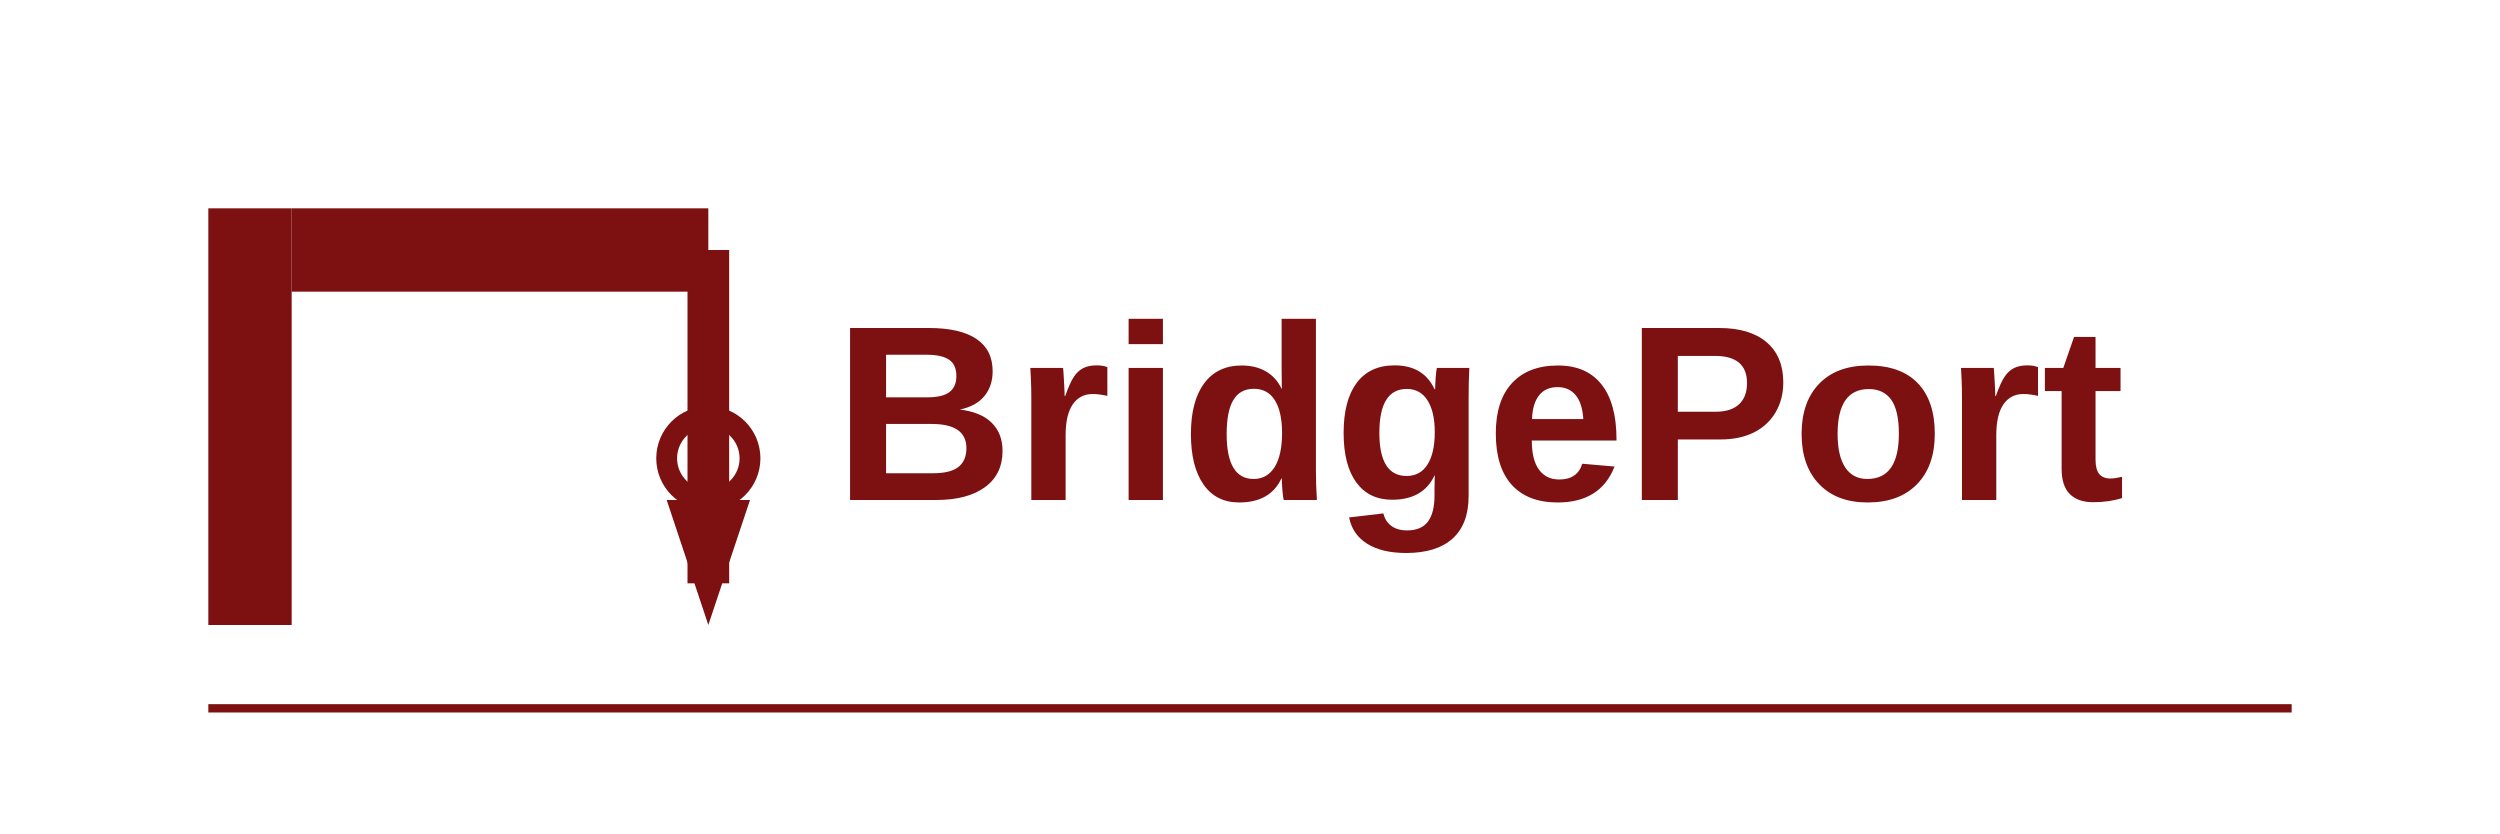
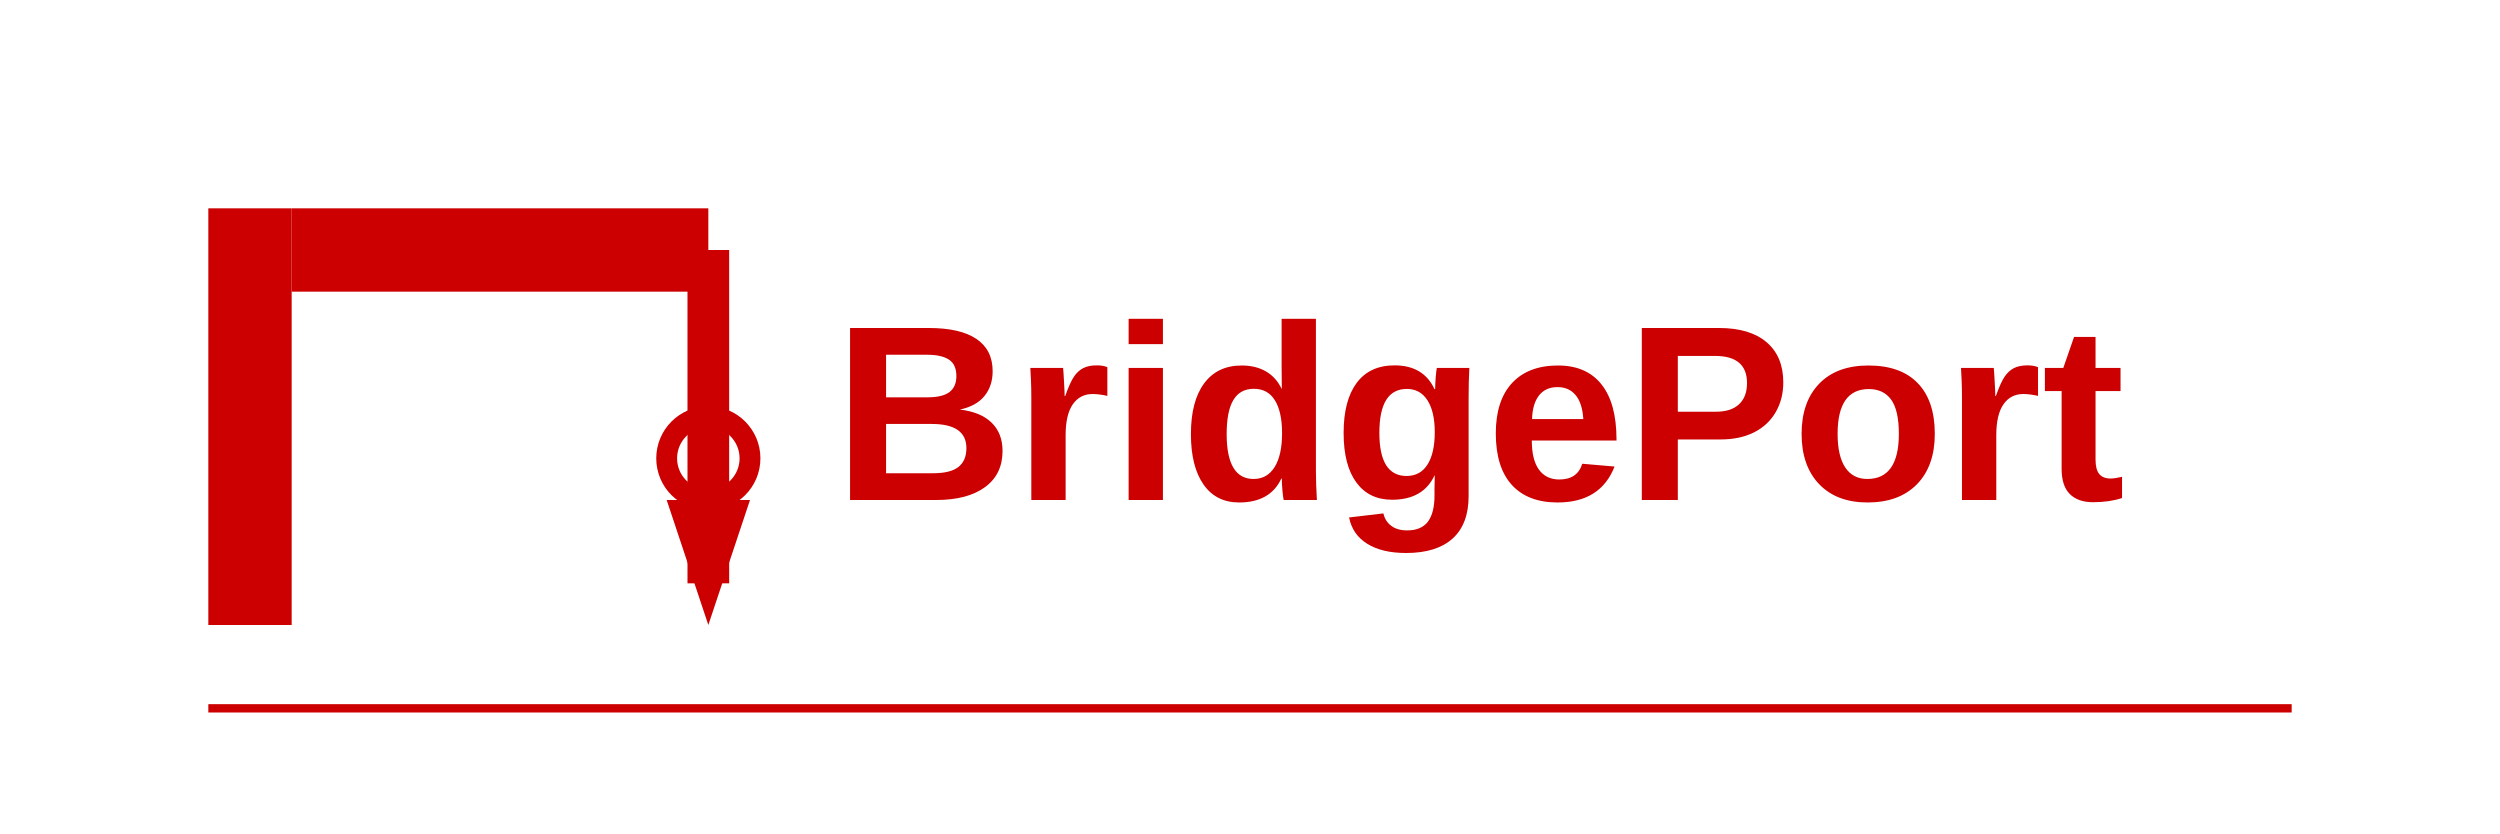
<svg xmlns="http://www.w3.org/2000/svg" width="600" height="200" viewBox="0 0 600 200">
-   <rect x="50" y="50" width="20" height="100" fill="#7D1111" />
-   <rect x="70" y="50" width="100" height="20" fill="#7D1111" />
-   <line x1="170" y1="60" x2="170" y2="120" stroke="#7D1111" stroke-width="10" />
-   <path d="M160 120 L170 150 L180 120" fill="#7D1111" />
-   <circle cx="170" cy="110" r="10" fill="none" stroke="#7D1111" stroke-width="5" />
-   <rect x="165" y="120" width="10" height="20" fill="#7D1111" />
-   <text x="200" y="120" font-family="Arial" font-size="60" font-weight="bold" fill="#7D1111">BridgePort</text>
-   <line x1="50" y1="170" x2="550" y2="170" stroke="#7D1111" stroke-width="2" />
+   <rect x="50" y="50" width="20" height="100" fill="#CC0000" />
+   <rect x="70" y="50" width="100" height="20" fill="#CC0000" />
+   <line x1="170" y1="60" x2="170" y2="120" stroke="#CC0000" stroke-width="10" />
+   <path d="M160 120 L170 150 L180 120" fill="#CC0000" />
+   <circle cx="170" cy="110" r="10" fill="none" stroke="#CC0000" stroke-width="5" />
+   <rect x="165" y="120" width="10" height="20" fill="#CC0000" />
+   <text x="200" y="120" font-family="Arial" font-size="60" font-weight="bold" fill="#CC0000">BridgePort</text>
+   <line x1="50" y1="170" x2="550" y2="170" stroke="#CC0000" stroke-width="2" />
</svg>
